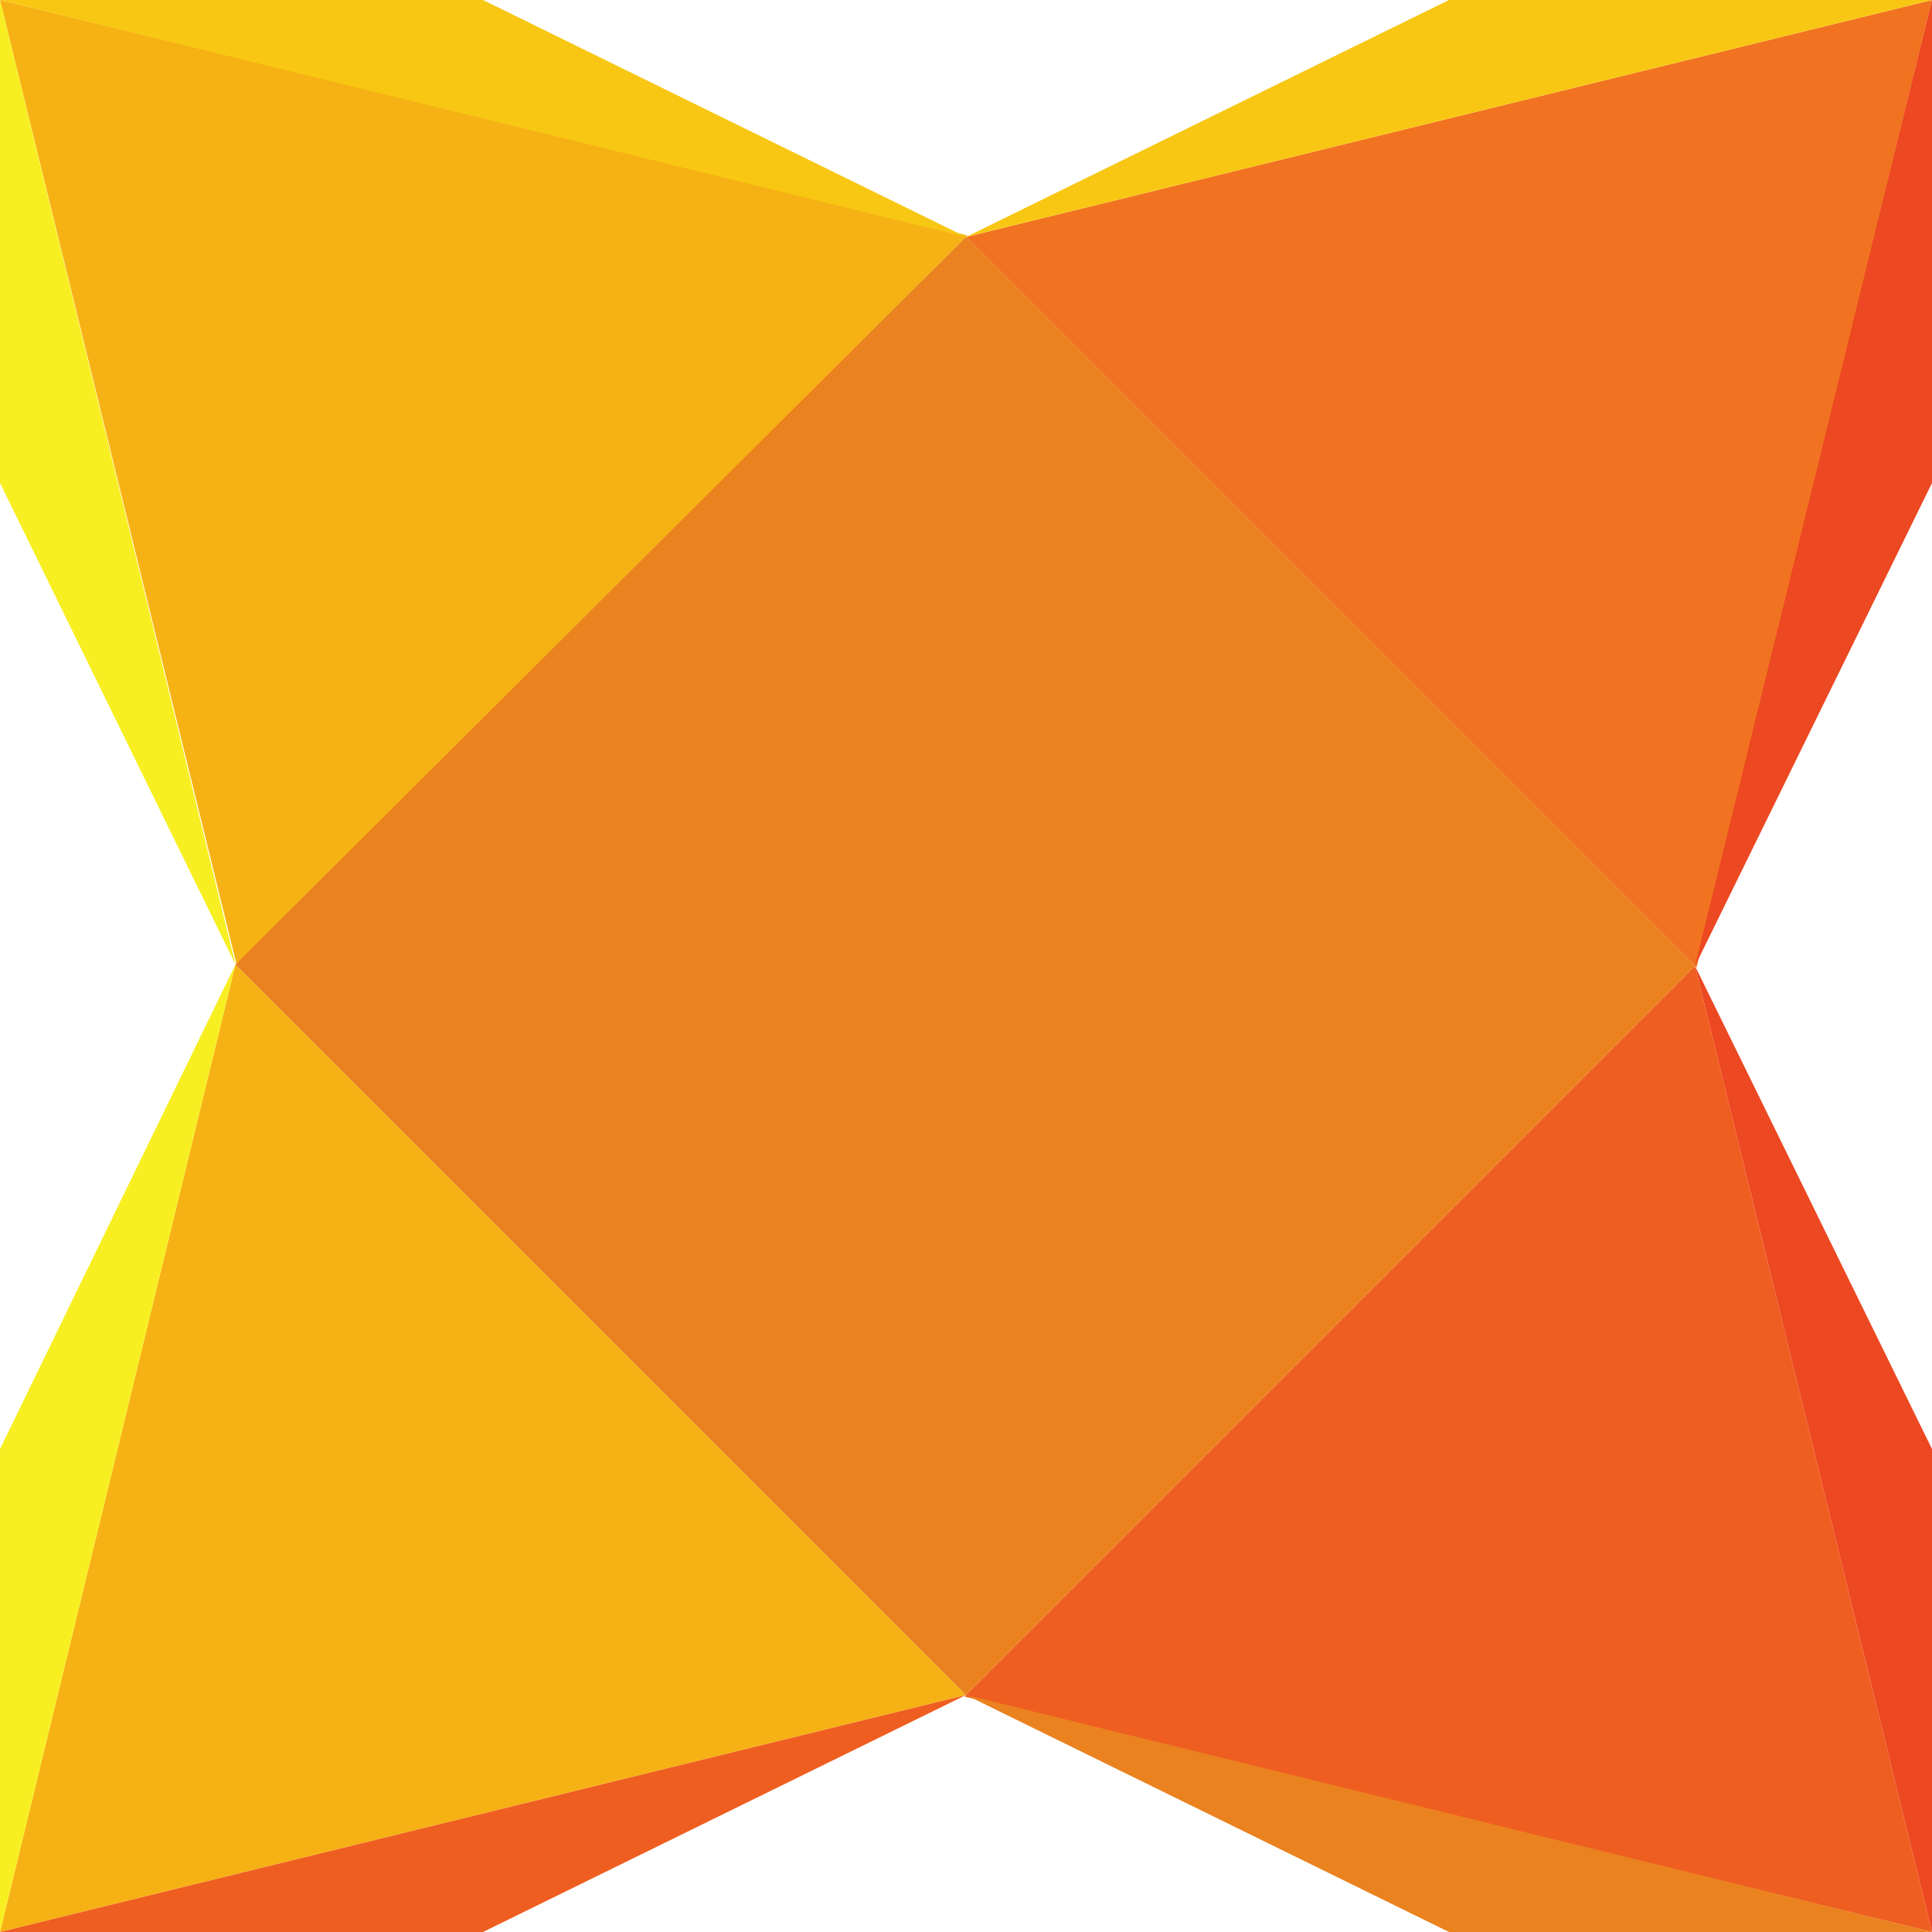
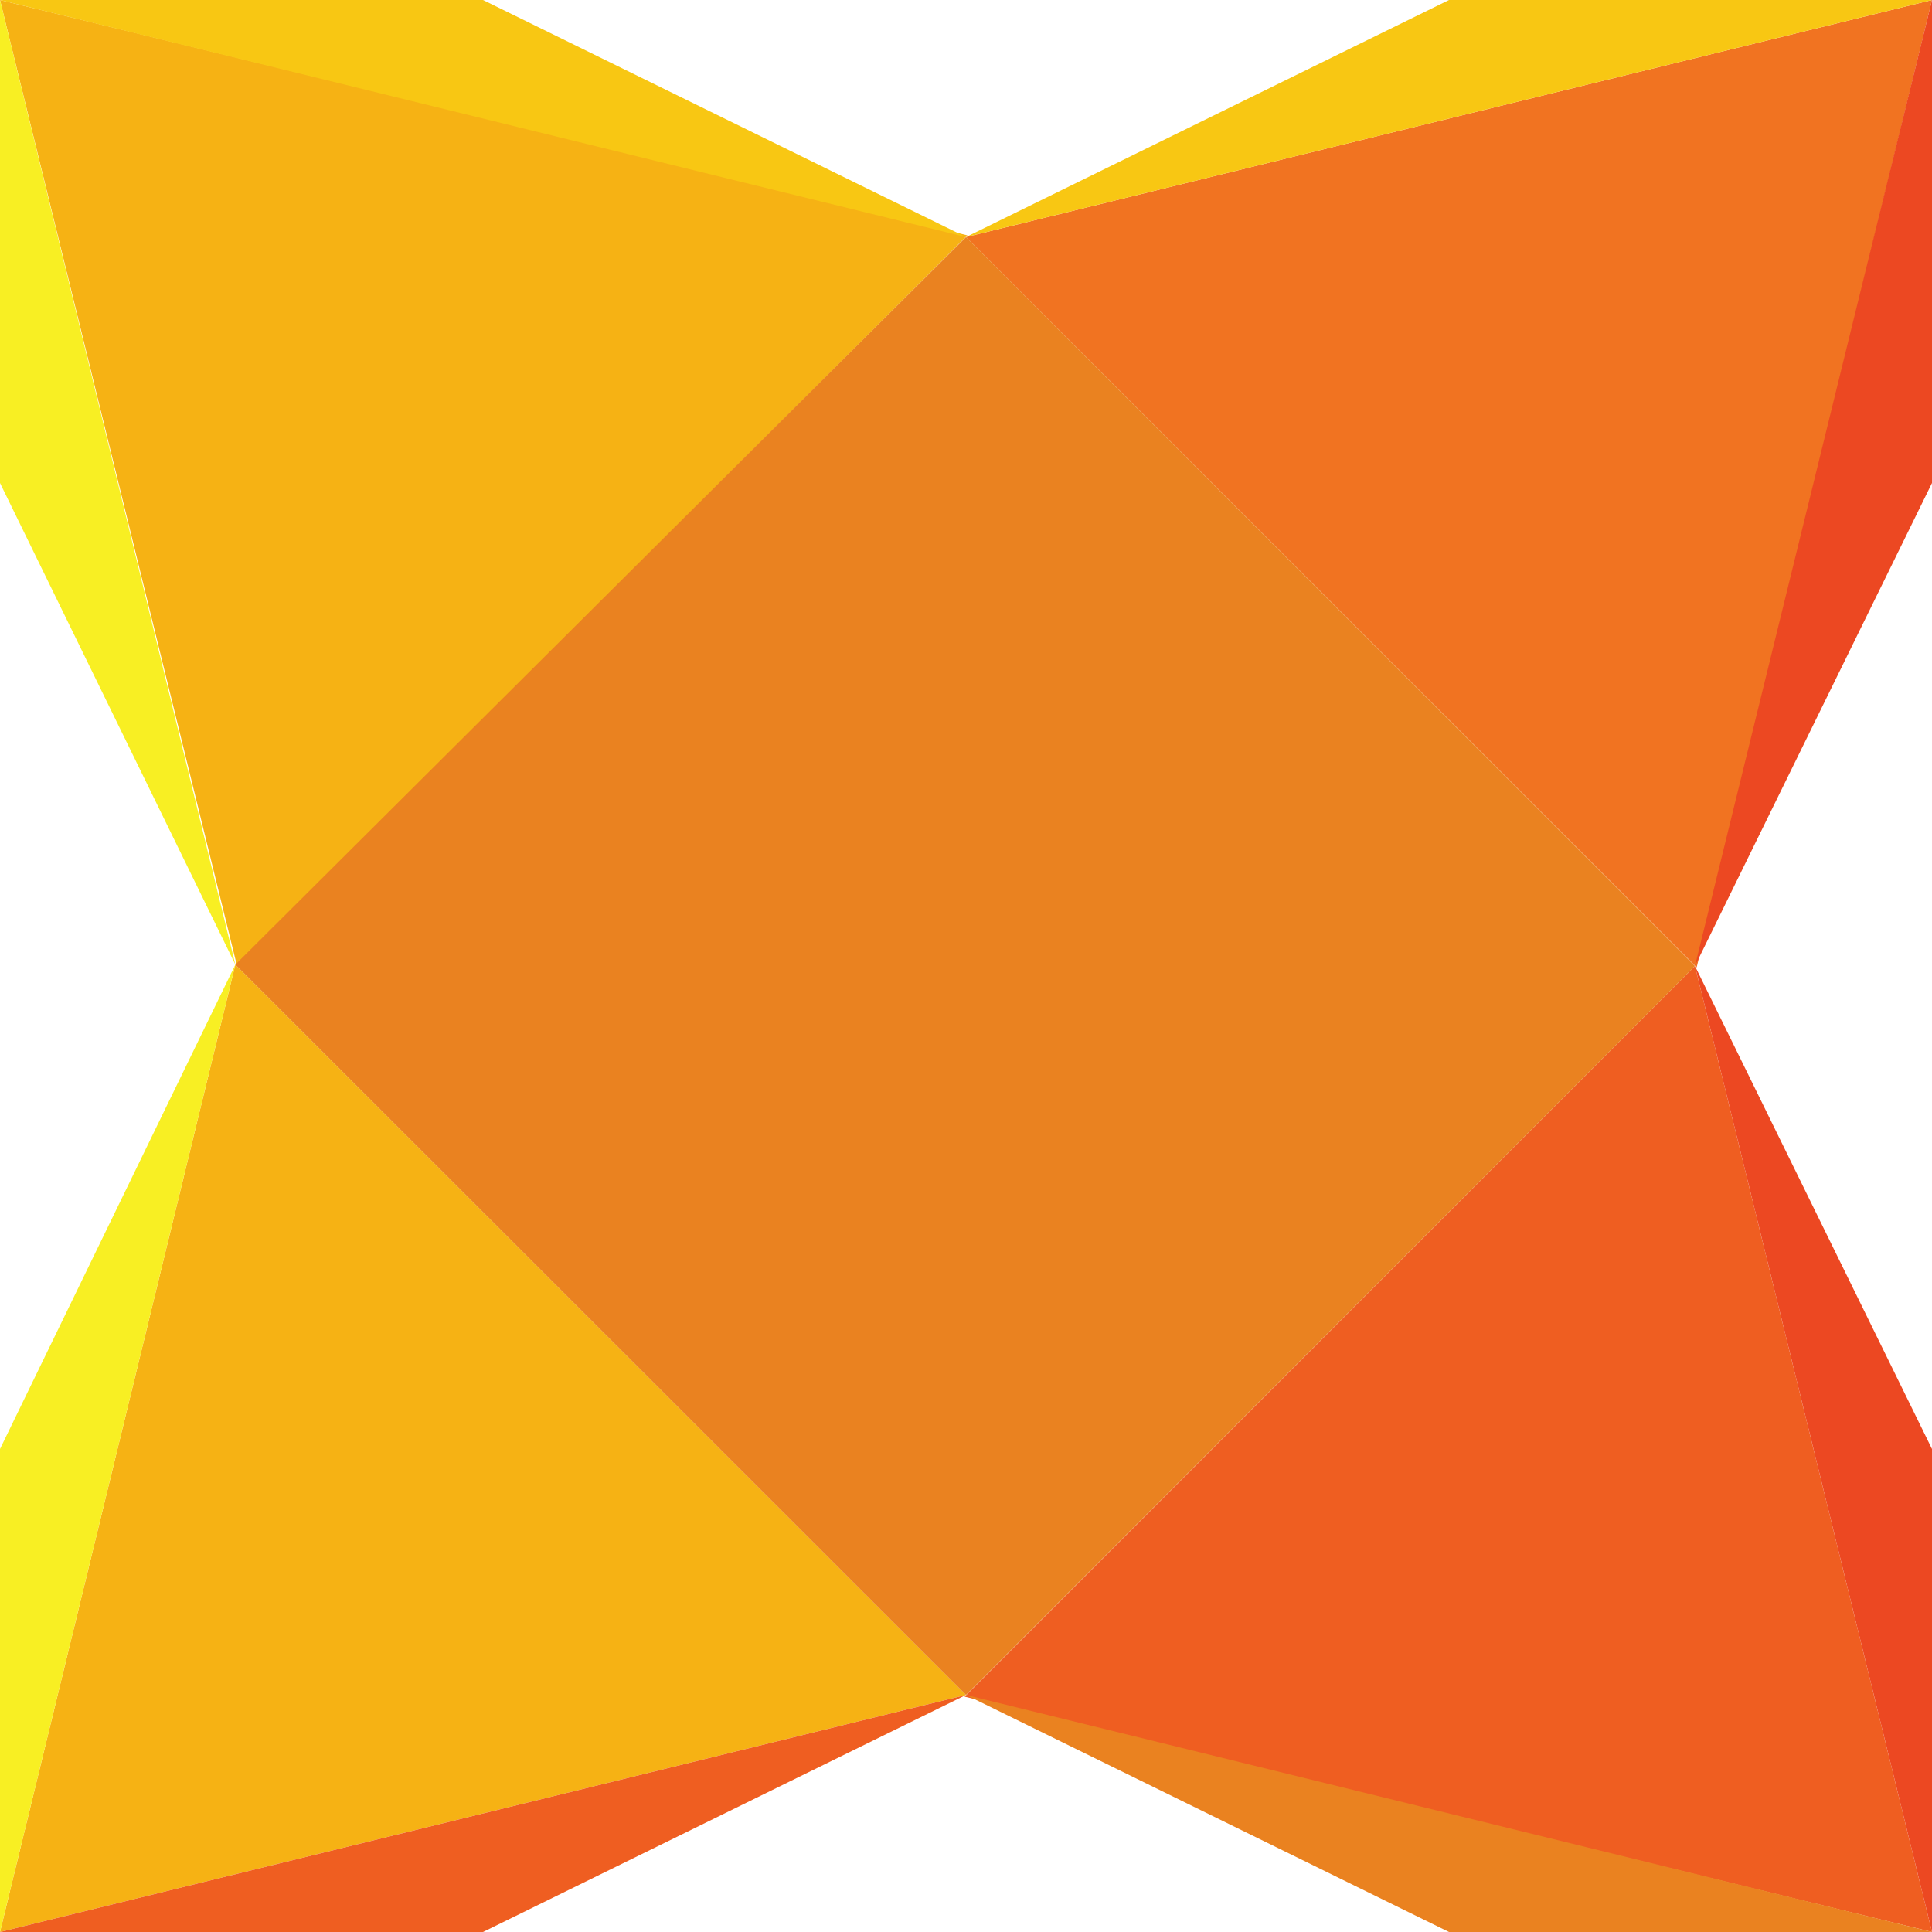
- <svg xmlns="http://www.w3.org/2000/svg" viewBox="0 0 128 128">
-   <path d="M15.7 64l48.4-48.4L0 0z" fill="#F6B214" />
-   <path d="M64 15.7l48.4 48.4L128 0z" fill="#F17321" />
-   <path d="M112.3 64l-48.4 48.4L128 128z" fill="#EF5E21" />
-   <path d="M64 112.3L15.6 63.9 0 128z" fill="#F6B214" />
-   <path d="M15.6 63.9L64 15.7 112.3 64 64 112.3z" fill="#EA8220" />
-   <path d="M15.6 63.9L0 32V0zM0 128V96l15.6-32.1z" fill="#F8EF23" />
-   <path d="M0 0h32l32 15.7zM128 0L64 15.7 96 0z" fill="#F8C713" />
-   <path d="M112.3 64L128 0v32zM128 128V96l-15.7-32z" fill="#EC4822" />
-   <path d="M0 128l64-15.7L32 128z" fill="#EF5E21" />
-   <path d="M128 128H96l-32-15.7z" fill="#EA8220" />
+ <svg xmlns="http://www.w3.org/2000/svg" width="32pt" height="32pt" viewBox="0 0 32 32" version="1.0">
+   <g id="surface1">
+     <path style=" stroke:none;fill-rule:nonzero;fill:rgb(96.471%,69.804%,7.843%);fill-opacity:1;" d="M 3.926 16 L 16.023 3.898 L 0 0 Z M 3.926 16 " />
+     <path style=" stroke:none;fill-rule:nonzero;fill:rgb(94.51%,45.098%,12.941%);fill-opacity:1;" d="M 16 3.926 L 28.102 16.023 L 32 0 Z M 16 3.926 " />
+     <path style=" stroke:none;fill-rule:nonzero;fill:rgb(93.725%,36.863%,12.941%);fill-opacity:1;" d="M 28.074 16 L 15.977 28.102 L 32 32 Z M 28.074 16 " />
+     <path style=" stroke:none;fill-rule:nonzero;fill:rgb(96.471%,69.804%,7.843%);fill-opacity:1;" d="M 16 28.074 L 3.898 15.977 L 0 32 Z M 16 28.074 " />
+     <path style=" stroke:none;fill-rule:nonzero;fill:rgb(91.765%,50.98%,12.549%);fill-opacity:1;" d="M 3.898 15.977 L 16 3.926 L 28.074 16 L 16 28.074 Z M 3.898 15.977 " />
+     <path style=" stroke:none;fill-rule:nonzero;fill:rgb(97.255%,93.725%,13.725%);fill-opacity:1;" d="M 3.898 15.977 L 0 8 L 0 0 Z M 0 32 L 0 24 L 3.898 15.977 Z M 0 32 " />
+     <path style=" stroke:none;fill-rule:nonzero;fill:rgb(97.255%,78.039%,7.451%);fill-opacity:1;" d="M 0 0 L 8 0 L 16 3.926 Z M 32 0 L 16 3.926 L 24 0 Z M 32 0 " />
+     <path style=" stroke:none;fill-rule:nonzero;fill:rgb(92.549%,28.235%,13.333%);fill-opacity:1;" d="M 28.074 16 L 32 0 L 32 8 Z M 32 32 L 32 24 L 28.074 16 Z M 32 32 " />
+     <path style=" stroke:none;fill-rule:nonzero;fill:rgb(93.725%,36.863%,12.941%);fill-opacity:1;" d="M 0 32 L 16 28.074 L 8 32 Z M 0 32 " />
+     <path style=" stroke:none;fill-rule:nonzero;fill:rgb(91.765%,50.98%,12.549%);fill-opacity:1;" d="M 32 32 L 24 32 L 16 28.074 Z M 32 32 " />
+   </g>
</svg>
